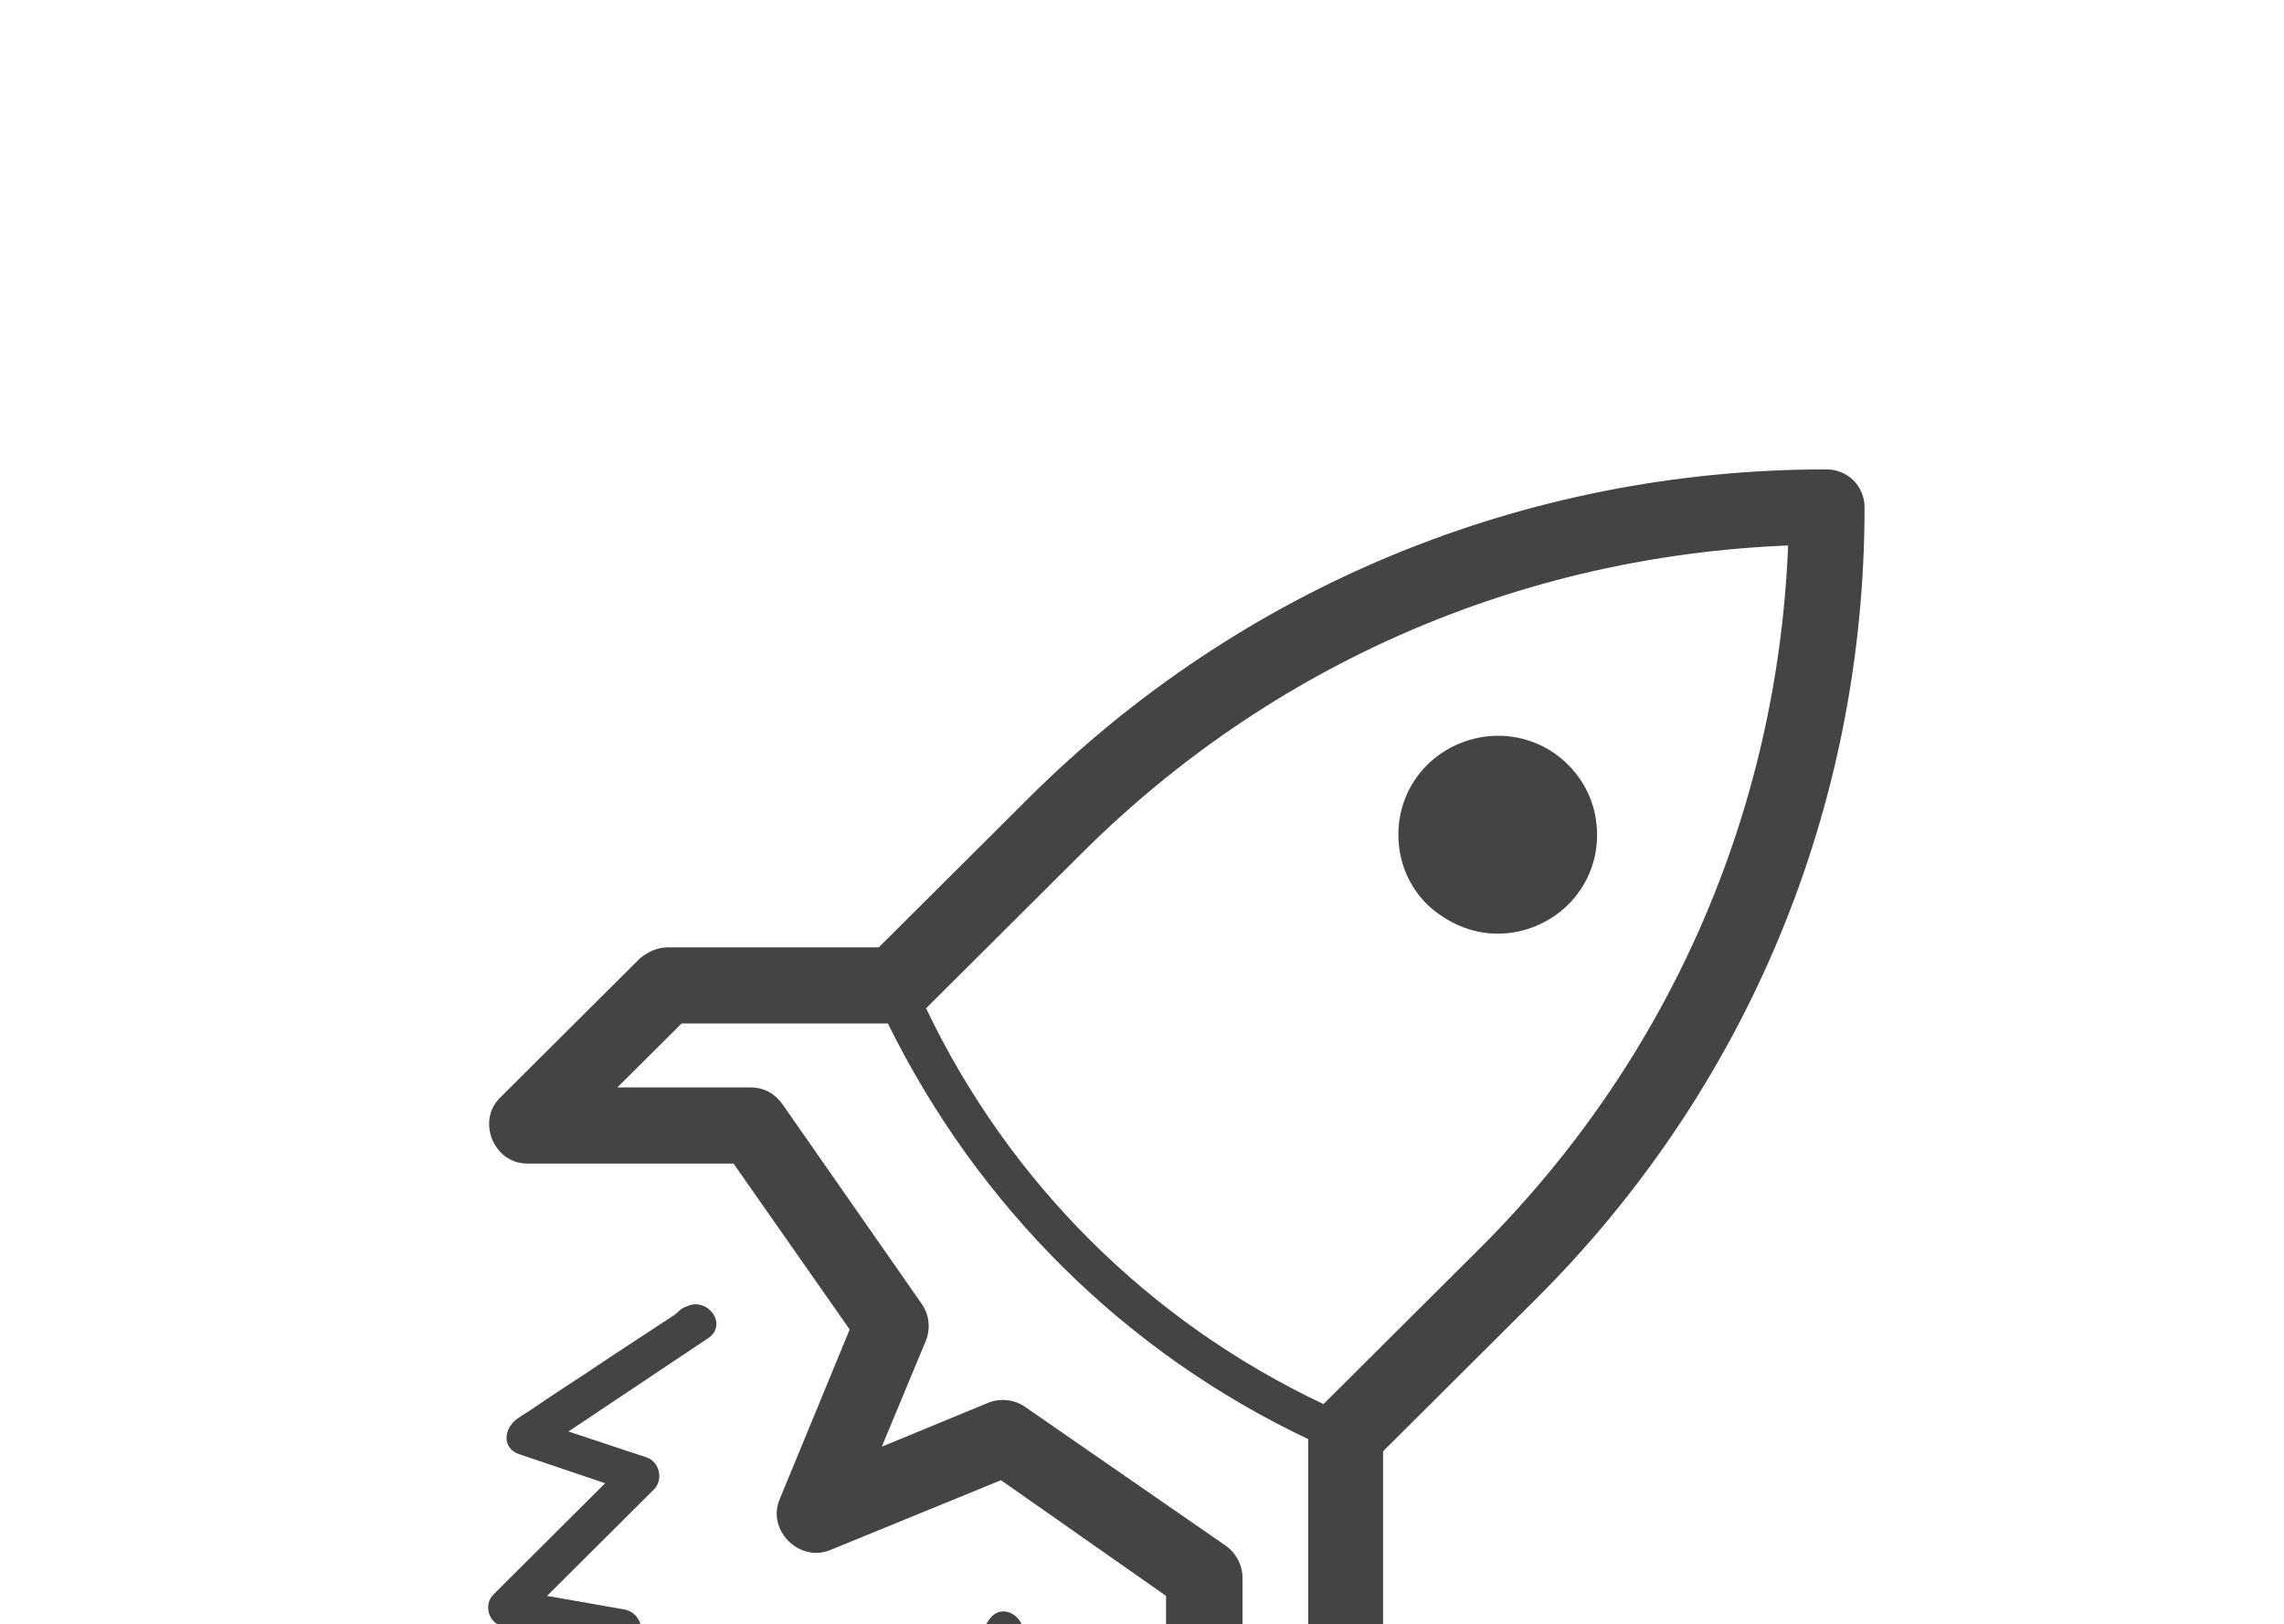
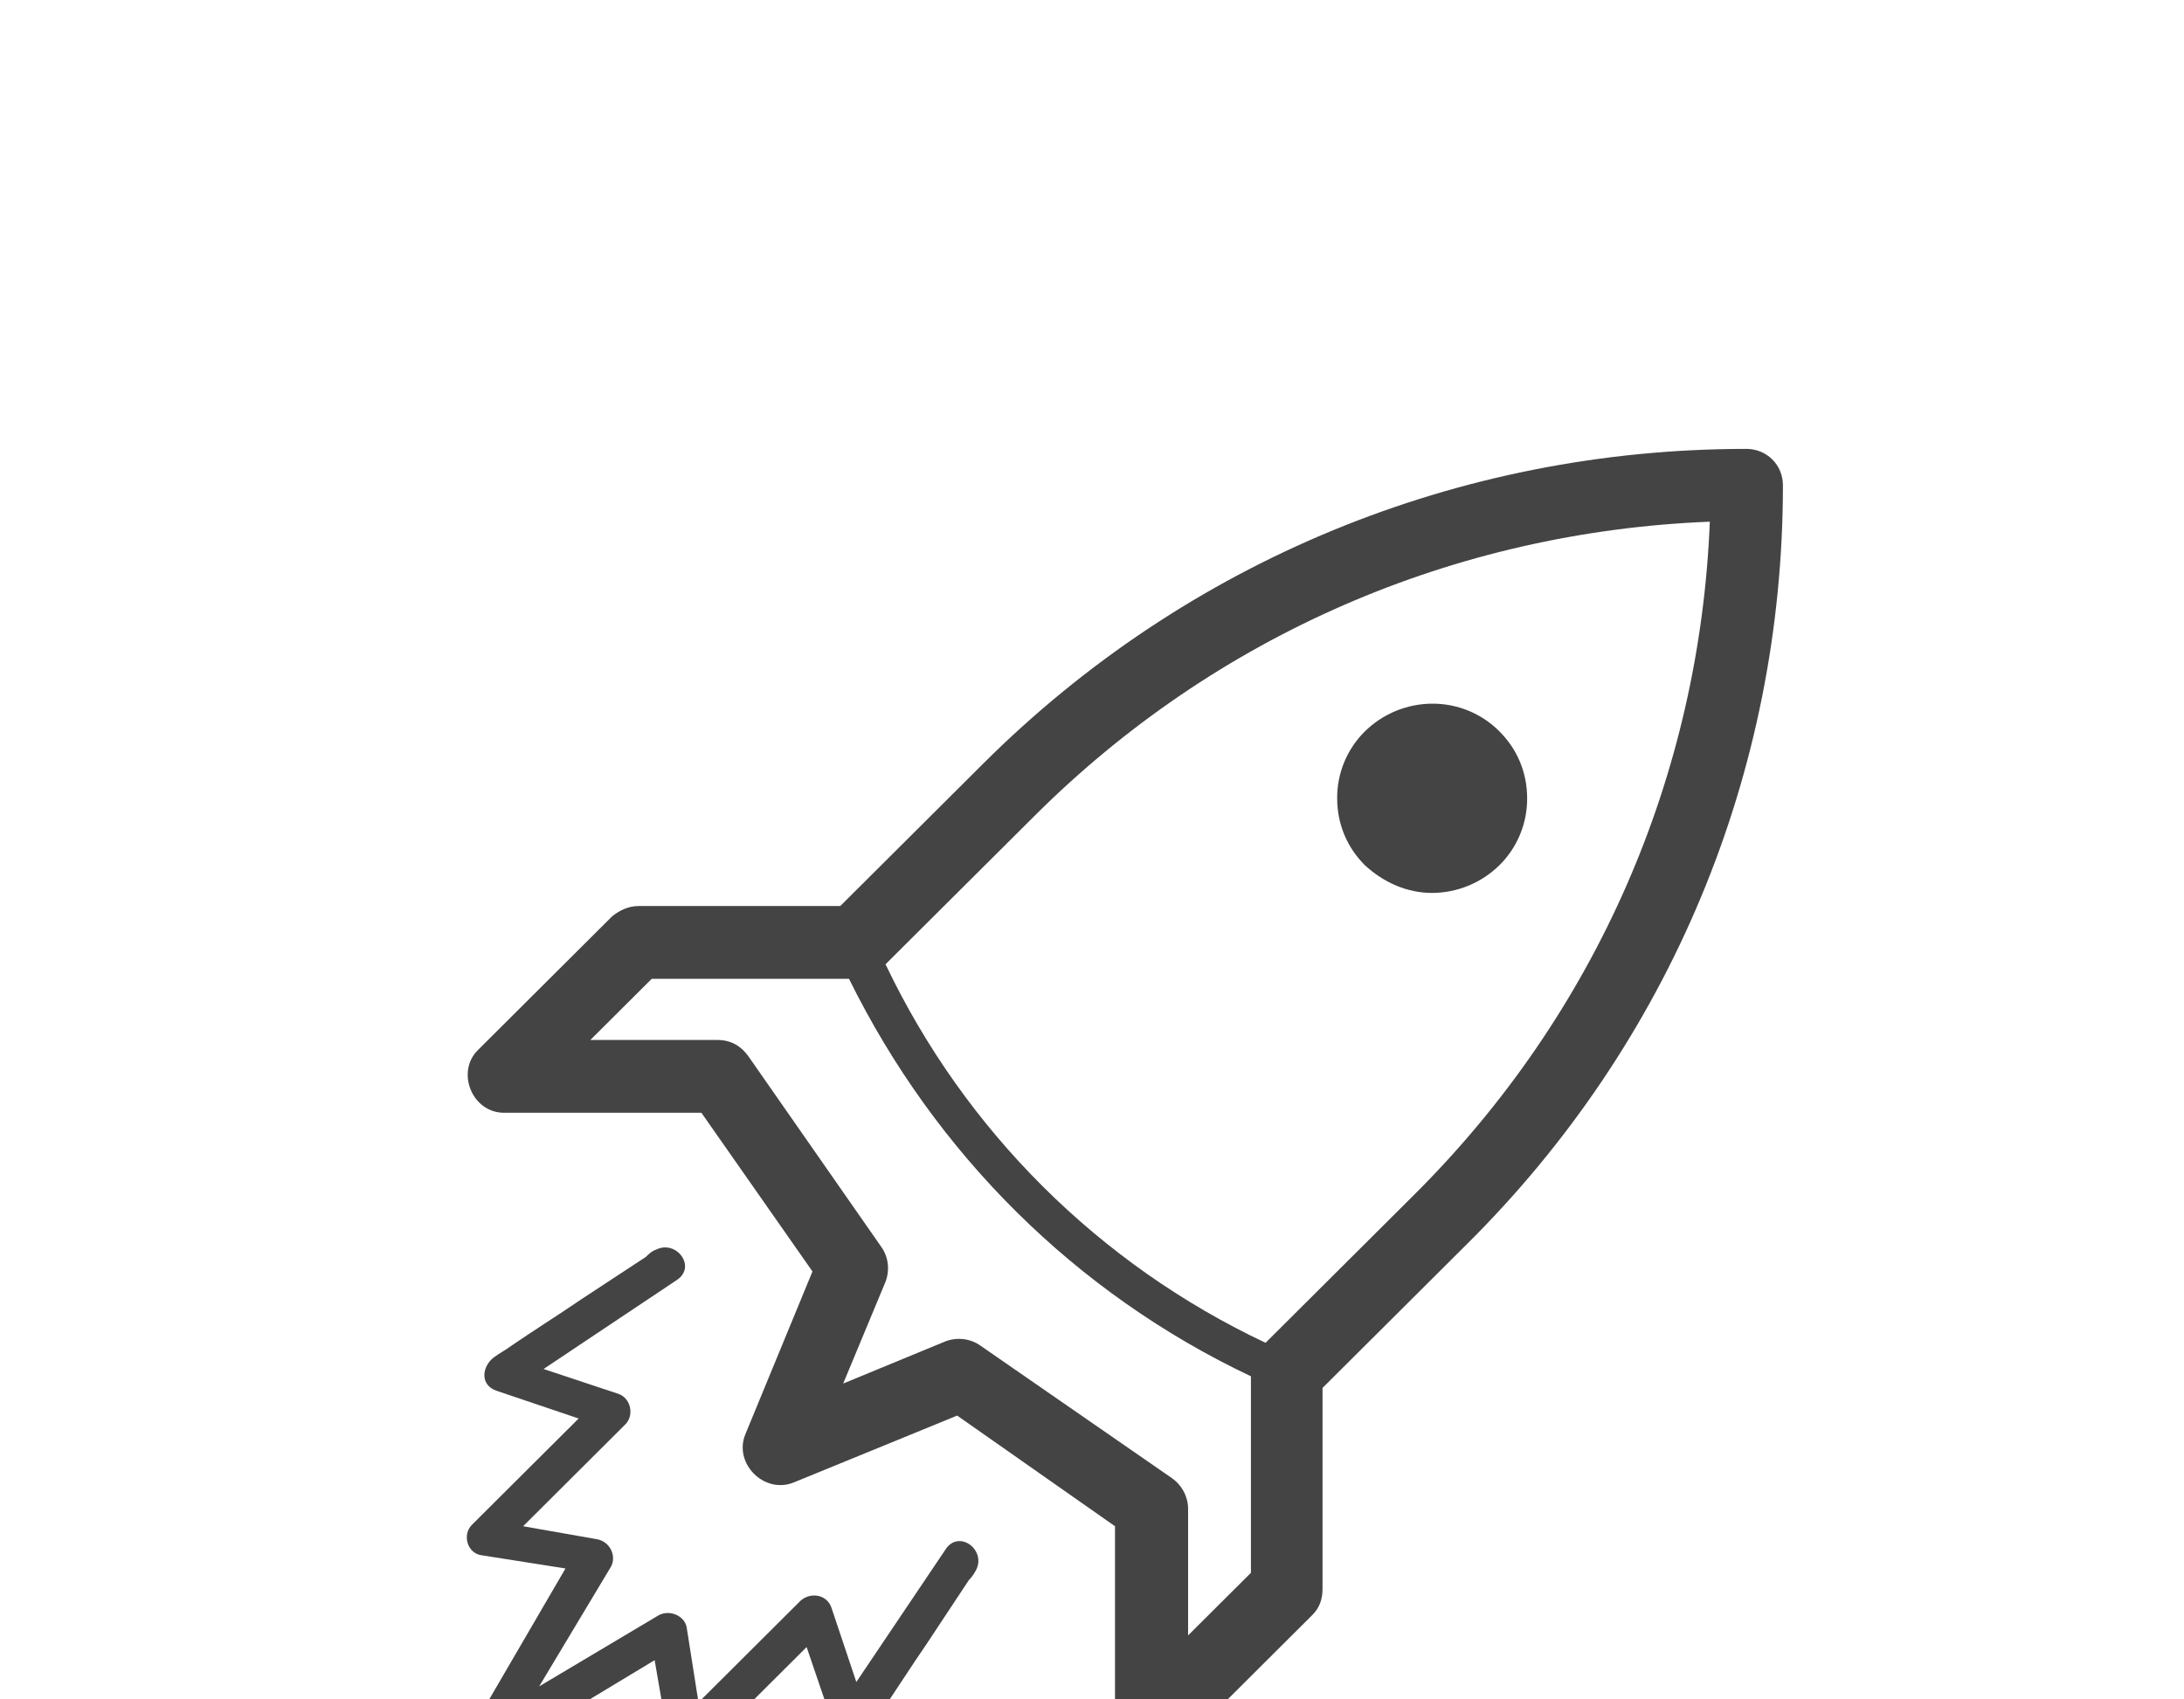
- <svg xmlns="http://www.w3.org/2000/svg" width="90" height="64">
+ <svg xmlns="http://www.w3.org/2000/svg" width="90" height="70">
  <g id="Page-1" stroke="none" stroke-width="1" fill="none" fill-rule="evenodd">
    <g id="process3" fill="#444444">
      <path d="M59.017 36.8a3.98 3.98 0 002.77-1.14 3.845 3.845 0 001.145-2.76c0-1.08-.422-2.04-1.144-2.76a3.874 3.874 0 00-2.77-1.14 3.98 3.98 0 00-2.771 1.14 3.845 3.845 0 00-1.144 2.76c0 1.08.421 2.04 1.144 2.76.783.72 1.747 1.14 2.77 1.14zm12.949-18.3c-11.865 0-23.067 4.62-31.438 12.96l-5.902 5.88h-8.312c-.421 0-.782.18-1.084.42l-5.54 5.52c-.904.9-.241 2.58 1.084 2.58h8.13l4.577 6.54-2.77 6.72c-.482 1.2.783 2.46 1.987 1.98l6.746-2.76 6.504 4.56V71c0 1.32 1.626 1.98 2.59 1.08l5.54-5.52c.302-.3.422-.66.422-1.08V57.2l5.903-5.88c8.431-8.34 13.069-19.5 13.069-31.32 0-.84-.663-1.5-1.506-1.5zM48.96 67.4v-5.22c0-.48-.241-.96-.663-1.26l-7.89-5.46c-.421-.3-.963-.36-1.445-.18l-4.216 1.74 1.747-4.2c.18-.48.12-1.02-.181-1.44l-5.48-7.86c-.302-.42-.723-.66-1.265-.66h-5.24l2.53-2.52h8.13c3.553 7.2 9.335 12.96 16.562 16.38v8.1l-2.59 2.58zm9.335-18.18l-6.143 6.12a32.884 32.884 0 01-15.66-15.6l6.144-6.12c7.468-7.44 17.285-11.7 27.824-12.12-.421 10.5-4.697 20.28-12.165 27.72zM27.579 71.9c.06.36.362.6.723.6.18 0 .361-.06.542-.24l4.396-4.38 1.145 3.36c.24.72 1.024.6 1.385.12.18-.24.361-.48.482-.72.662-.96 1.265-1.92 1.927-2.88.602-.9 1.144-1.74 1.747-2.64.12-.12.24-.3.3-.42.422-.84-.722-1.68-1.264-.84l-3.674 5.46-1.024-3.06c-.18-.54-.843-.66-1.264-.3l-4.216 4.2-.482-3.06c-.06-.48-.663-.78-1.144-.54l-4.939 2.94 2.951-4.92c.241-.42 0-1.02-.542-1.14l-3.071-.54 4.215-4.2c.362-.36.241-1.08-.3-1.26L22.4 56.42l5.48-3.66c.844-.54 0-1.68-.843-1.26-.18.06-.3.18-.421.3-.904.6-1.747 1.14-2.65 1.74-.964.66-1.928 1.26-2.891 1.92-.241.18-.482.3-.723.48-.482.36-.602 1.14.12 1.38l3.373 1.14-4.396 4.38c-.422.42-.181 1.2.421 1.26l3.433.54-3.915 6.72c-.421.66.362 1.44 1.024 1.02l6.565-3.96.602 3.48z" id="Shape" />
    </g>
  </g>
</svg>
